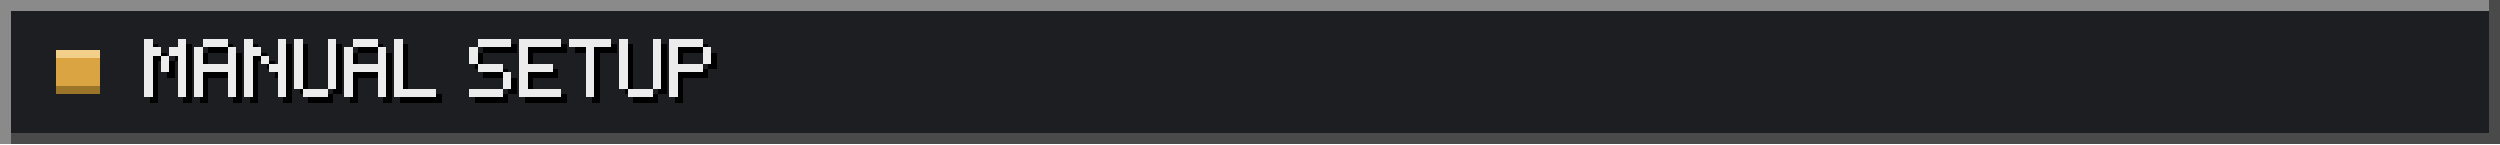
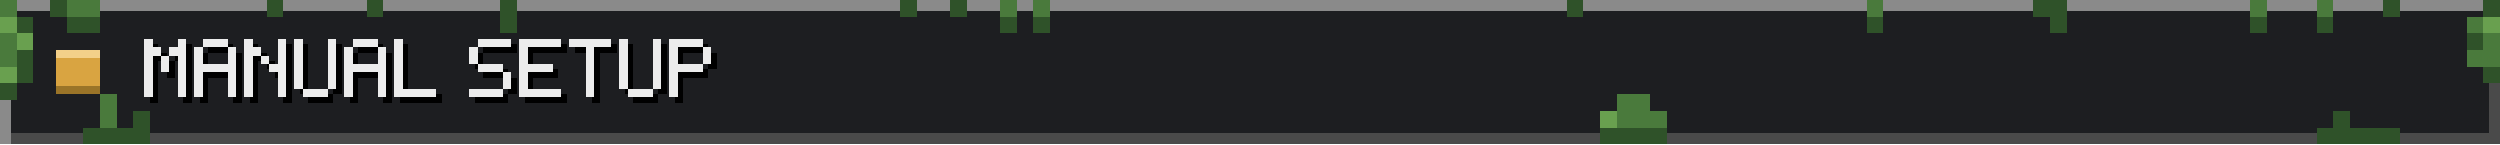
<svg xmlns="http://www.w3.org/2000/svg" width="900" height="52" viewBox="0 0 900 52" shape-rendering="crispEdges" role="img" aria-label="Manual Setup">
  <style />
  <rect width="900" height="52" fill="#1d1e21" />
  <rect width="900" height="4" fill="#8a8a8a" />
  <rect y="48" width="900" height="4" fill="#4a4a4a" />
  <rect width="4" height="52" fill="#8a8a8a" />
  <rect x="896" width="4" height="52" fill="#4a4a4a" />
  <rect x="20" y="18" width="16" height="16" fill="#d9a441" />
  <rect x="20" y="18" width="16" height="3" fill="#f3d089" />
  <rect x="20" y="31" width="16" height="3" fill="#9a7428" />
  <path fill="#000000" d="M54 16h3v3h-3zM66 16h3v3h-3zM54 19h6v3h-6zM63 19h6v3h-6zM54 22h3v3h-3zM60 22h3v3h-3zM66 22h3v3h-3zM54 25h3v3h-3zM60 25h3v3h-3zM66 25h3v3h-3zM54 28h3v3h-3zM66 28h3v3h-3zM54 31h3v3h-3zM66 31h3v3h-3zM54 34h3v3h-3zM66 34h3v3h-3zM75 16h9v3h-9zM72 19h3v3h-3zM84 19h3v3h-3zM72 22h3v3h-3zM84 22h3v3h-3zM72 25h15v3h-15zM72 28h3v3h-3zM84 28h3v3h-3zM72 31h3v3h-3zM84 31h3v3h-3zM72 34h3v3h-3zM84 34h3v3h-3zM90 16h3v3h-3zM102 16h3v3h-3zM90 19h6v3h-6zM102 19h3v3h-3zM90 22h3v3h-3zM96 22h3v3h-3zM102 22h3v3h-3zM90 25h3v3h-3zM99 25h6v3h-6zM90 28h3v3h-3zM102 28h3v3h-3zM90 31h3v3h-3zM102 31h3v3h-3zM90 34h3v3h-3zM102 34h3v3h-3zM108 16h3v3h-3zM120 16h3v3h-3zM108 19h3v3h-3zM120 19h3v3h-3zM108 22h3v3h-3zM120 22h3v3h-3zM108 25h3v3h-3zM120 25h3v3h-3zM108 28h3v3h-3zM120 28h3v3h-3zM108 31h3v3h-3zM120 31h3v3h-3zM111 34h9v3h-9zM129 16h9v3h-9zM126 19h3v3h-3zM138 19h3v3h-3zM126 22h3v3h-3zM138 22h3v3h-3zM126 25h15v3h-15zM126 28h3v3h-3zM138 28h3v3h-3zM126 31h3v3h-3zM138 31h3v3h-3zM126 34h3v3h-3zM138 34h3v3h-3zM144 16h3v3h-3zM144 19h3v3h-3zM144 22h3v3h-3zM144 25h3v3h-3zM144 28h3v3h-3zM144 31h3v3h-3zM144 34h15v3h-15zM174 16h12v3h-12zM171 19h3v3h-3zM171 22h3v3h-3zM174 25h9v3h-9zM183 28h3v3h-3zM183 31h3v3h-3zM171 34h12v3h-12zM189 16h15v3h-15zM189 19h3v3h-3zM189 22h3v3h-3zM189 25h12v3h-12zM189 28h3v3h-3zM189 31h3v3h-3zM189 34h15v3h-15zM207 16h15v3h-15zM213 19h3v3h-3zM213 22h3v3h-3zM213 25h3v3h-3zM213 28h3v3h-3zM213 31h3v3h-3zM213 34h3v3h-3zM225 16h3v3h-3zM237 16h3v3h-3zM225 19h3v3h-3zM237 19h3v3h-3zM225 22h3v3h-3zM237 22h3v3h-3zM225 25h3v3h-3zM237 25h3v3h-3zM225 28h3v3h-3zM237 28h3v3h-3zM225 31h3v3h-3zM237 31h3v3h-3zM228 34h9v3h-9zM243 16h12v3h-12zM243 19h3v3h-3zM255 19h3v3h-3zM243 22h3v3h-3zM255 22h3v3h-3zM243 25h12v3h-12zM243 28h3v3h-3zM243 31h3v3h-3zM243 34h3v3h-3z" />
  <path fill="#ececec" d="M52 14h3v3h-3zM64 14h3v3h-3zM52 17h6v3h-6zM61 17h6v3h-6zM52 20h3v3h-3zM58 20h3v3h-3zM64 20h3v3h-3zM52 23h3v3h-3zM58 23h3v3h-3zM64 23h3v3h-3zM52 26h3v3h-3zM64 26h3v3h-3zM52 29h3v3h-3zM64 29h3v3h-3zM52 32h3v3h-3zM64 32h3v3h-3zM73 14h9v3h-9zM70 17h3v3h-3zM82 17h3v3h-3zM70 20h3v3h-3zM82 20h3v3h-3zM70 23h15v3h-15zM70 26h3v3h-3zM82 26h3v3h-3zM70 29h3v3h-3zM82 29h3v3h-3zM70 32h3v3h-3zM82 32h3v3h-3zM88 14h3v3h-3zM100 14h3v3h-3zM88 17h6v3h-6zM100 17h3v3h-3zM88 20h3v3h-3zM94 20h3v3h-3zM100 20h3v3h-3zM88 23h3v3h-3zM97 23h6v3h-6zM88 26h3v3h-3zM100 26h3v3h-3zM88 29h3v3h-3zM100 29h3v3h-3zM88 32h3v3h-3zM100 32h3v3h-3zM106 14h3v3h-3zM118 14h3v3h-3zM106 17h3v3h-3zM118 17h3v3h-3zM106 20h3v3h-3zM118 20h3v3h-3zM106 23h3v3h-3zM118 23h3v3h-3zM106 26h3v3h-3zM118 26h3v3h-3zM106 29h3v3h-3zM118 29h3v3h-3zM109 32h9v3h-9zM127 14h9v3h-9zM124 17h3v3h-3zM136 17h3v3h-3zM124 20h3v3h-3zM136 20h3v3h-3zM124 23h15v3h-15zM124 26h3v3h-3zM136 26h3v3h-3zM124 29h3v3h-3zM136 29h3v3h-3zM124 32h3v3h-3zM136 32h3v3h-3zM142 14h3v3h-3zM142 17h3v3h-3zM142 20h3v3h-3zM142 23h3v3h-3zM142 26h3v3h-3zM142 29h3v3h-3zM142 32h15v3h-15zM172 14h12v3h-12zM169 17h3v3h-3zM169 20h3v3h-3zM172 23h9v3h-9zM181 26h3v3h-3zM181 29h3v3h-3zM169 32h12v3h-12zM187 14h15v3h-15zM187 17h3v3h-3zM187 20h3v3h-3zM187 23h12v3h-12zM187 26h3v3h-3zM187 29h3v3h-3zM187 32h15v3h-15zM205 14h15v3h-15zM211 17h3v3h-3zM211 20h3v3h-3zM211 23h3v3h-3zM211 26h3v3h-3zM211 29h3v3h-3zM211 32h3v3h-3zM223 14h3v3h-3zM235 14h3v3h-3zM223 17h3v3h-3zM235 17h3v3h-3zM223 20h3v3h-3zM235 20h3v3h-3zM223 23h3v3h-3zM235 23h3v3h-3zM223 26h3v3h-3zM235 26h3v3h-3zM223 29h3v3h-3zM235 29h3v3h-3zM226 32h9v3h-9zM241 14h12v3h-12zM241 17h3v3h-3zM253 17h3v3h-3zM241 20h3v3h-3zM253 20h3v3h-3zM241 23h12v3h-12zM241 26h3v3h-3zM241 29h3v3h-3zM241 32h3v3h-3z" />
+   <g id="vines">
+     <rect x="0" y="0" width="6" height="6" fill="#4a7a3c" />
+     <rect x="18" y="0" width="6" height="6" fill="#2f5229" />
+     <rect x="24" y="0" width="6" height="6" fill="#4a7a3c" />
+     <rect x="30" y="0" width="6" height="6" fill="#4a7a3c" />
+     <rect x="96" y="0" width="6" height="6" fill="#2f5229" />
+     <rect x="132" y="0" width="6" height="6" fill="#2f5229" />
+     <rect x="180" y="0" width="6" height="6" fill="#2f5229" />
+     <rect x="324" y="0" width="6" height="6" fill="#2f5229" />
+     <rect x="342" y="0" width="6" height="6" fill="#2f5229" />
+     <rect x="360" y="0" width="6" height="6" fill="#4a7a3c" />
+     <rect x="372" y="0" width="6" height="6" fill="#4a7a3c" />
+     <rect x="564" y="0" width="6" height="6" fill="#2f5229" />
+     <rect x="672" y="0" width="6" height="6" fill="#4a7a3c" />
+     <rect x="732" y="0" width="6" height="6" fill="#2f5229" />
+     <rect x="738" y="0" width="6" height="6" fill="#2f5229" />
+     <rect x="810" y="0" width="6" height="6" fill="#4a7a3c" />
+     <rect x="834" y="0" width="6" height="6" fill="#4a7a3c" />
+     <rect x="858" y="0" width="6" height="6" fill="#2f5229" />
+     <rect x="894" y="0" width="6" height="6" fill="#2f5229" />
+     <rect x="0" y="6" width="6" height="6" fill="#69a04f" />
+     <rect x="6" y="6" width="6" height="6" fill="#2f5229" />
+     <rect x="24" y="6" width="6" height="6" fill="#2f5229" />
+     <rect x="30" y="6" width="6" height="6" fill="#2f5229" />
+     <rect x="180" y="6" width="6" height="6" fill="#2f5229" />
+     <rect x="360" y="6" width="6" height="6" fill="#2f5229" />
+     <rect x="372" y="6" width="6" height="6" fill="#2f5229" />
+     <rect x="672" y="6" width="6" height="6" fill="#2f5229" />
+     <rect x="738" y="6" width="6" height="6" fill="#2f5229" />
+     <rect x="810" y="6" width="6" height="6" fill="#2f5229" />
+     <rect x="834" y="6" width="6" height="6" fill="#2f5229" />
+     <rect x="888" y="6" width="6" height="6" fill="#4a7a3c" />
+     <rect x="894" y="6" width="6" height="6" fill="#69a04f" />
+     <rect x="0" y="12" width="6" height="6" fill="#4a7a3c" />
+     <rect x="6" y="12" width="6" height="6" fill="#69a04f" />
+     <rect x="888" y="12" width="6" height="6" fill="#2f5229" />
+     <rect x="894" y="12" width="6" height="6" fill="#4a7a3c" />
+     <rect x="0" y="18" width="6" height="6" fill="#4a7a3c" />
+     <rect x="6" y="18" width="6" height="6" fill="#2f5229" />
+     <rect x="888" y="18" width="6" height="6" fill="#4a7a3c" />
+     <rect x="894" y="18" width="6" height="6" fill="#4a7a3c" />
+     <rect x="0" y="24" width="6" height="6" fill="#69a04f" />
+     <rect x="6" y="24" width="6" height="6" fill="#2f5229" />
+     <rect x="894" y="24" width="6" height="6" fill="#2f5229" />
+     <rect x="0" y="30" width="6" height="6" fill="#2f5229" />
+     <rect x="36" y="34" width="6" height="6" fill="#4a7a3c" />
+     <rect x="582" y="34" width="6" height="6" fill="#4a7a3c" />
+     <rect x="588" y="34" width="6" height="6" fill="#4a7a3c" />
+     <rect x="36" y="40" width="6" height="6" fill="#4a7a3c" />
+     <rect x="48" y="40" width="6" height="6" fill="#2f5229" />
+     <rect x="576" y="40" width="6" height="6" fill="#69a04f" />
+     <rect x="582" y="40" width="6" height="6" fill="#4a7a3c" />
+     <rect x="588" y="40" width="6" height="6" fill="#4a7a3c" />
+     <rect x="594" y="40" width="6" height="6" fill="#4a7a3c" />
+     <rect x="840" y="40" width="6" height="6" fill="#2f5229" />
+     <rect x="30" y="46" width="6" height="6" fill="#2f5229" />
+     <rect x="36" y="46" width="6" height="6" fill="#2f5229" />
+     <rect x="42" y="46" width="6" height="6" fill="#2f5229" />
+     <rect x="48" y="46" width="6" height="6" fill="#2f5229" />
+     <rect x="576" y="46" width="6" height="6" fill="#2f5229" />
+     <rect x="582" y="46" width="6" height="6" fill="#2f5229" />
+     <rect x="588" y="46" width="6" height="6" fill="#2f5229" />
+     <rect x="594" y="46" width="6" height="6" fill="#2f5229" />
+     <rect x="834" y="46" width="6" height="6" fill="#2f5229" />
+     <rect x="840" y="46" width="6" height="6" fill="#2f5229" />
+     <rect x="846" y="46" width="6" height="6" fill="#2f5229" />
+     <rect x="852" y="46" width="6" height="6" fill="#2f5229" />
+     <rect x="858" y="46" width="6" height="6" fill="#2f5229" />
+   </g>
</svg>
